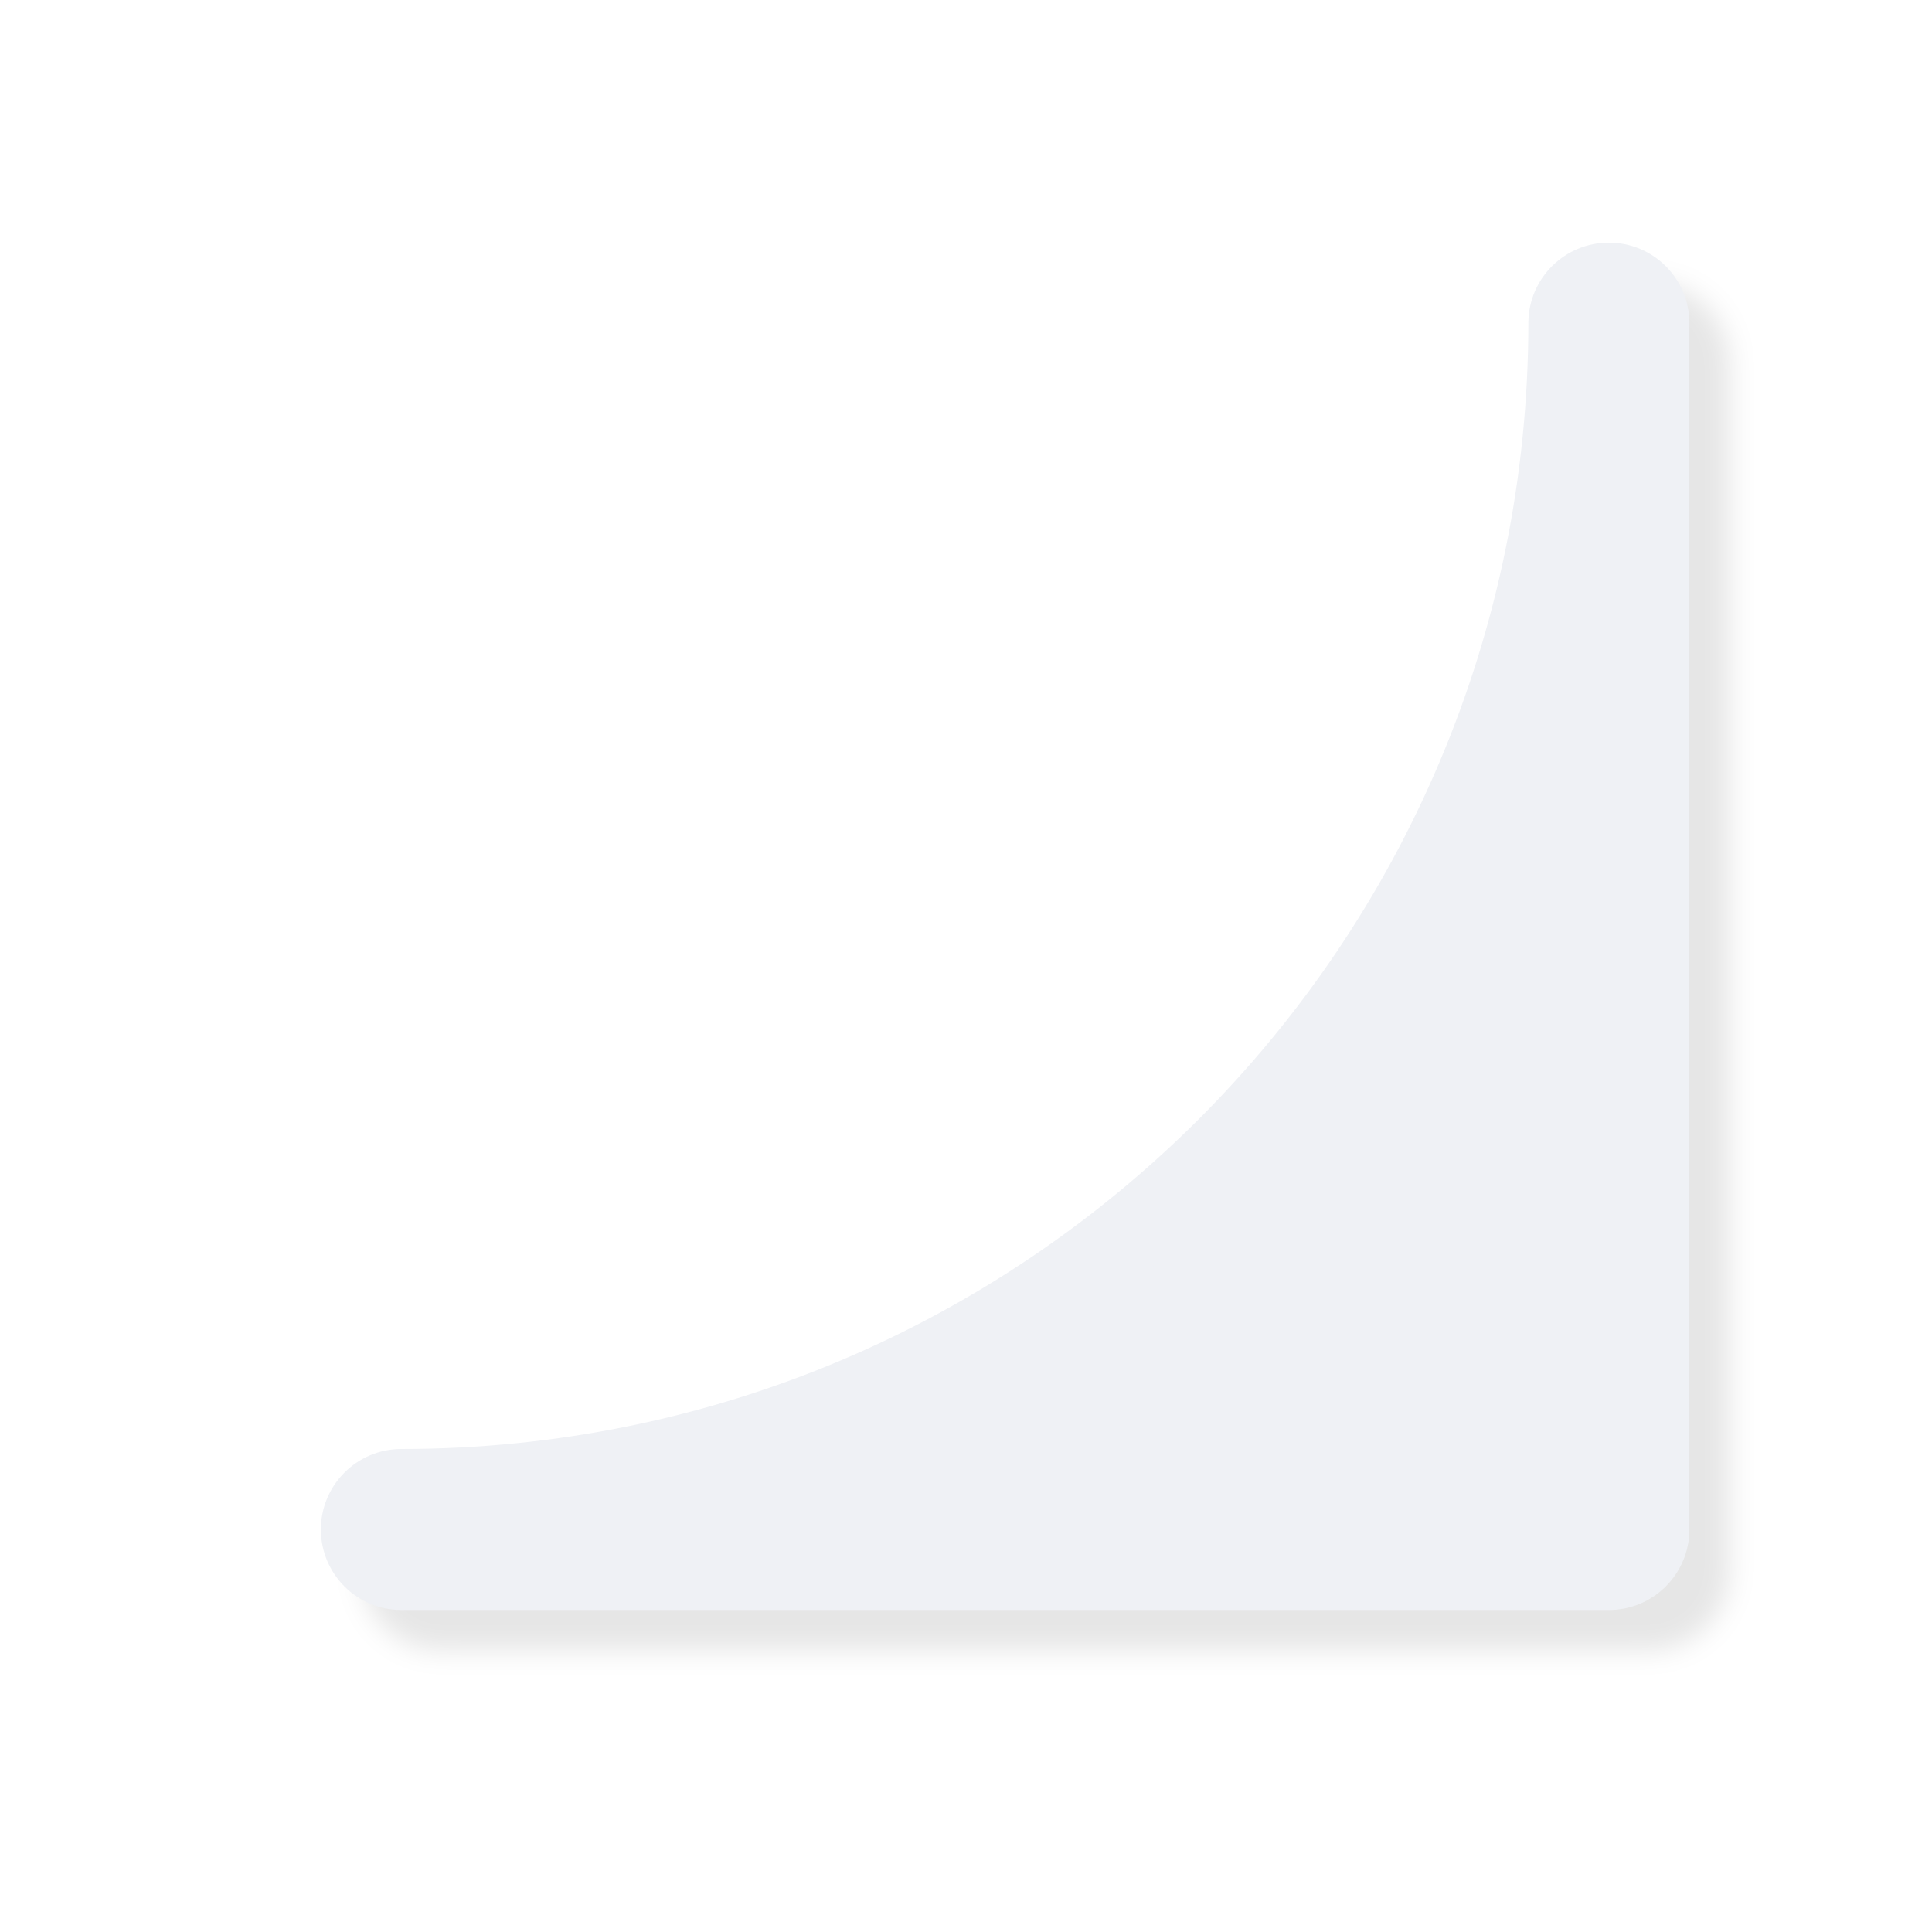
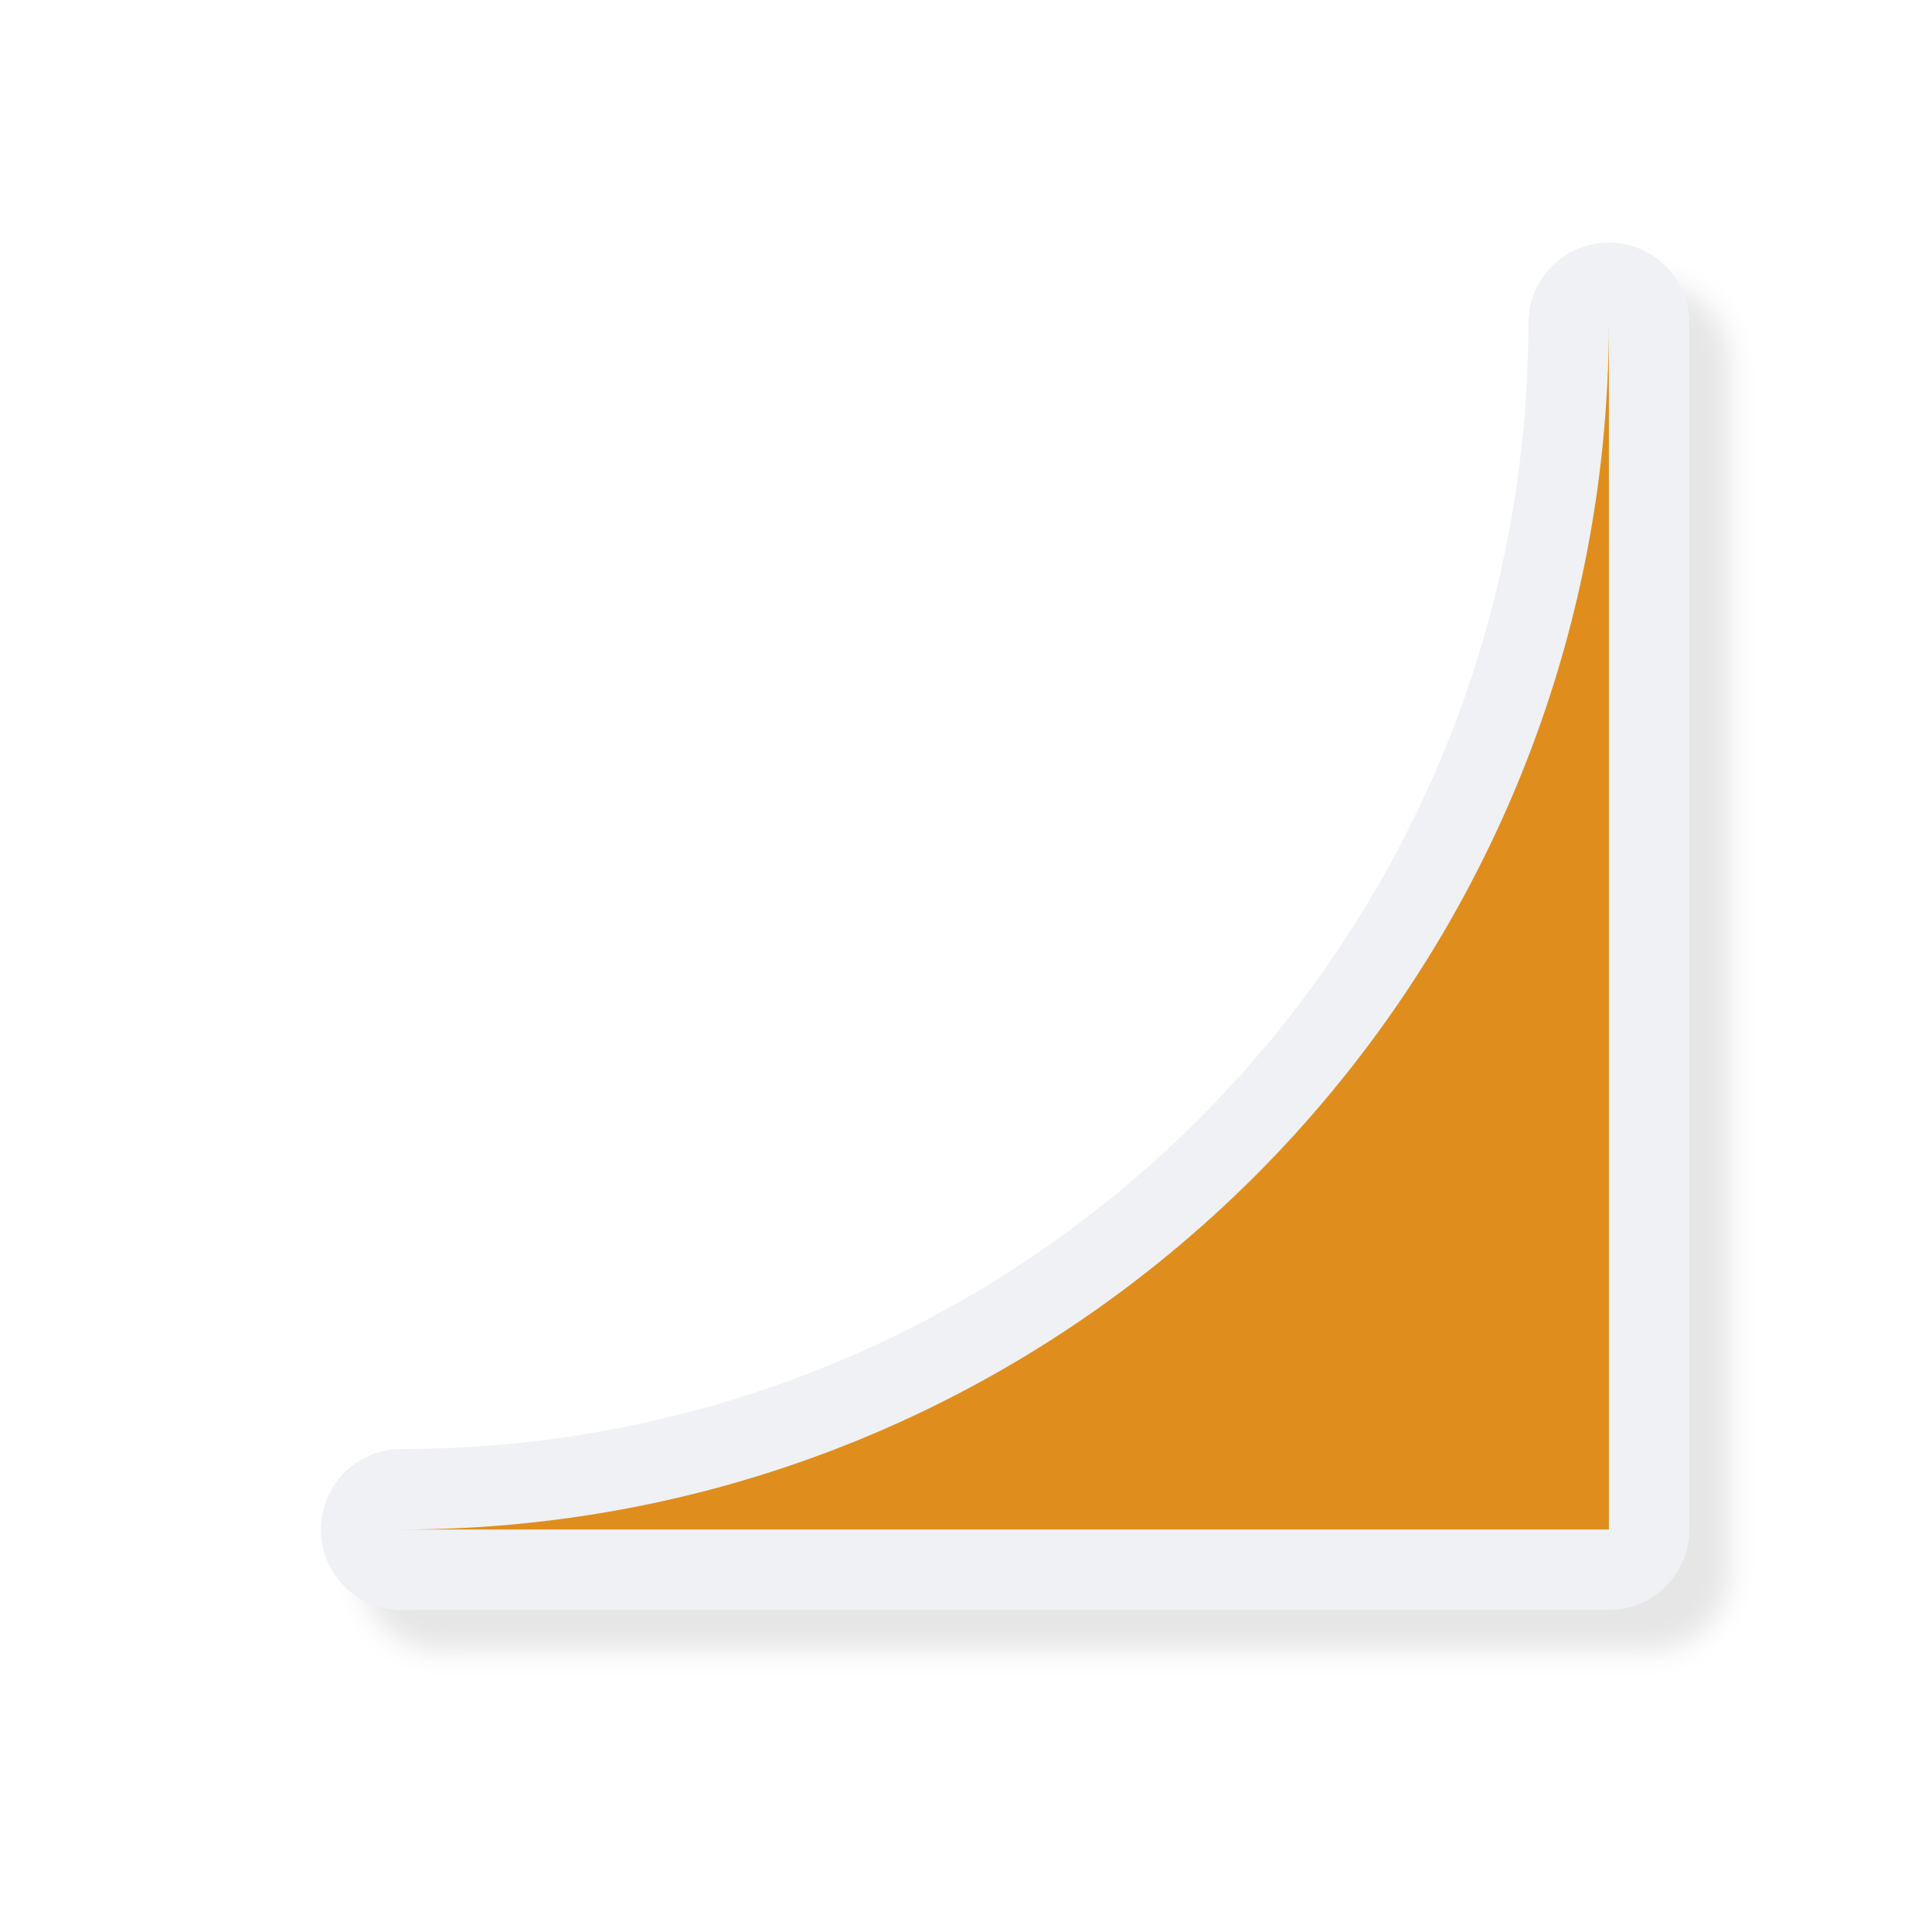
<svg xmlns="http://www.w3.org/2000/svg" width="24" height="24">
  <defs>
    <filter id="a" width="1.046" height="1.046" x="-.023" y="-.023" style="color-interpolation-filters:sRGB">
      <feGaussianBlur stdDeviation=".162" />
    </filter>
  </defs>
  <path d="M20.486 3.514a1 1 0 0 1 1 .986v15a1 1 0 0 1-1 1h-15a1 1 0 0 1 0-2c7.744 0 14-6.256 14-14a1 1 0 0 1 1-.986m-1 8.572a16 16 0 0 1-6.414 6.414h6.414z" style="color:#000;opacity:.1;fill:#000;fill-opacity:1;stroke-linecap:round;stroke-linejoin:round;-inkscape-stroke:none;filter:url(#a)" />
  <path d="M19.986 3.014a1 1 0 0 1 1 .986v15a1 1 0 0 1-1 1h-15a1 1 0 0 1 0-2c7.744 0 14-6.256 14-14a1 1 0 0 1 1-.986m-1 8.572A16 16 0 0 1 12.572 18h6.414z" style="color:#000;fill:#eff1f5;fill-opacity:1;stroke-linecap:round;stroke-linejoin:round;-inkscape-stroke:none" />
-   <path d="M19.986 4v15h-15a15 15 0 0 0 15-15" style="fill:#eff1f5;fill-opacity:1;stroke:none;stroke-width:1.016;stroke-linecap:square;stroke-linejoin:bevel;stroke-miterlimit:4;stroke-dasharray:none;stroke-opacity:1" />
+   <path d="M19.986 4v15h-15a15 15 0 0 0 15-15" style="fill:#df8e1d;fill-opacity:1;stroke:none;stroke-width:1.016;stroke-linecap:square;stroke-linejoin:bevel;stroke-miterlimit:4;stroke-dasharray:none;stroke-opacity:1" />
</svg>
